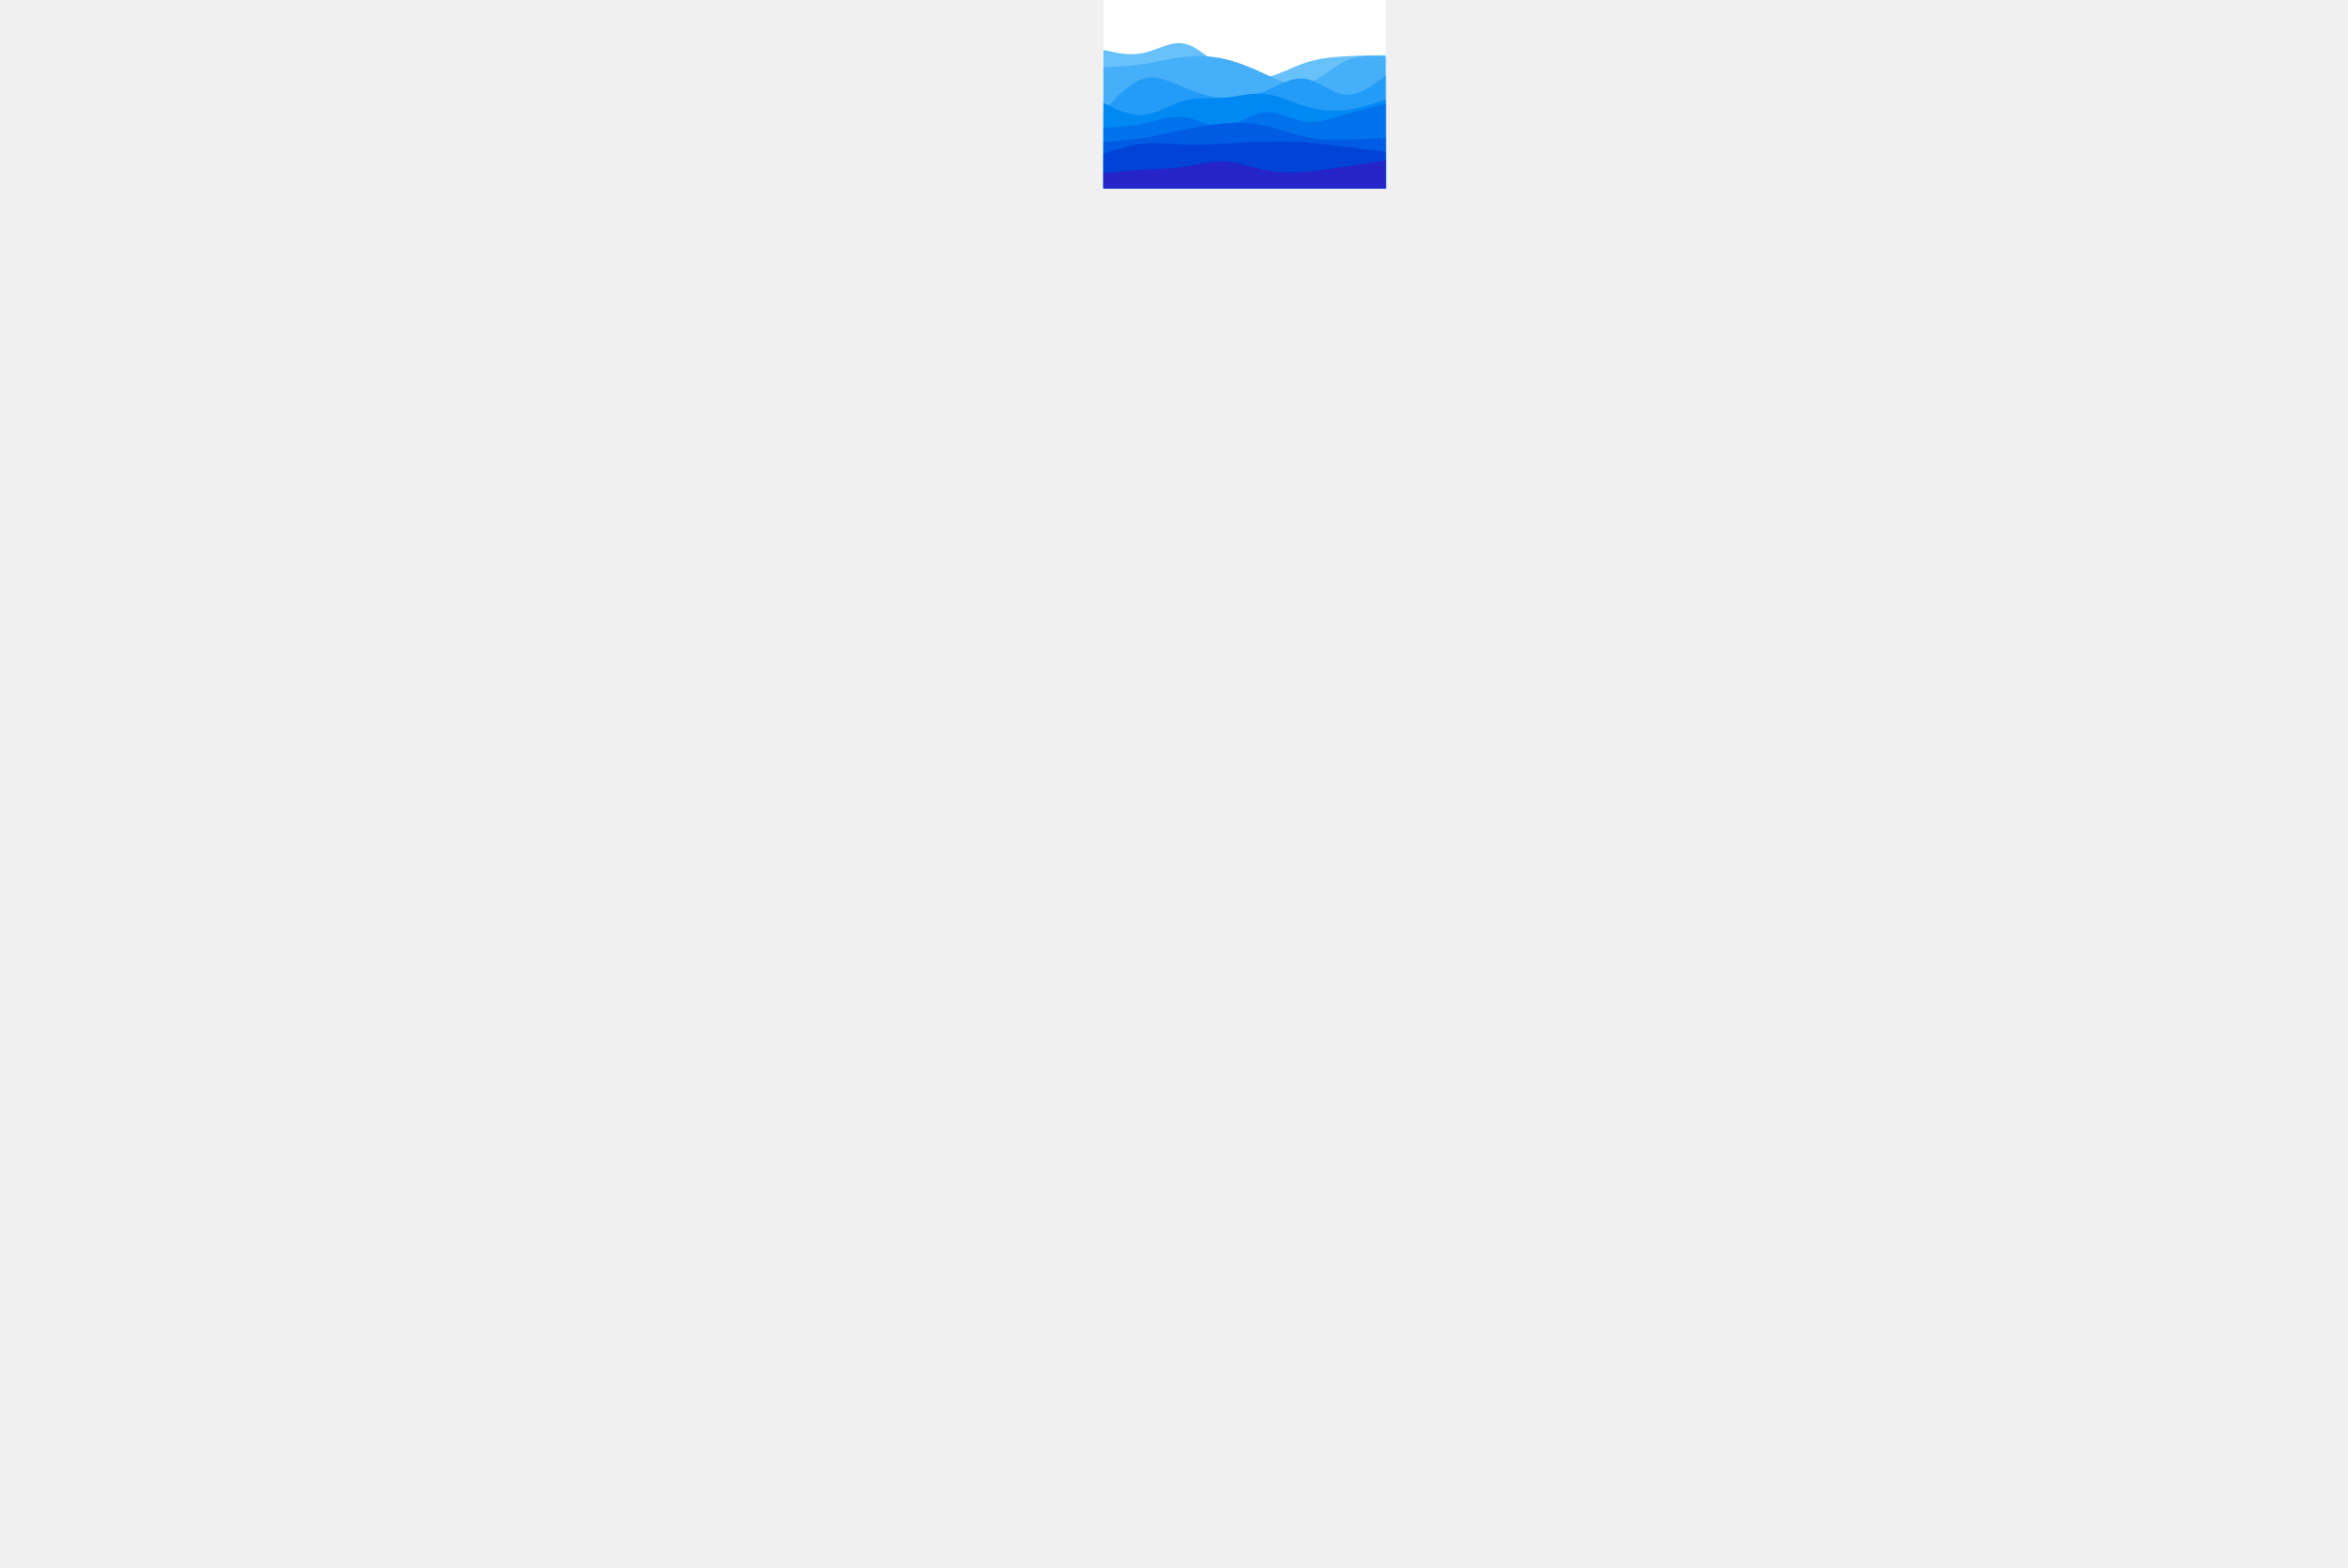
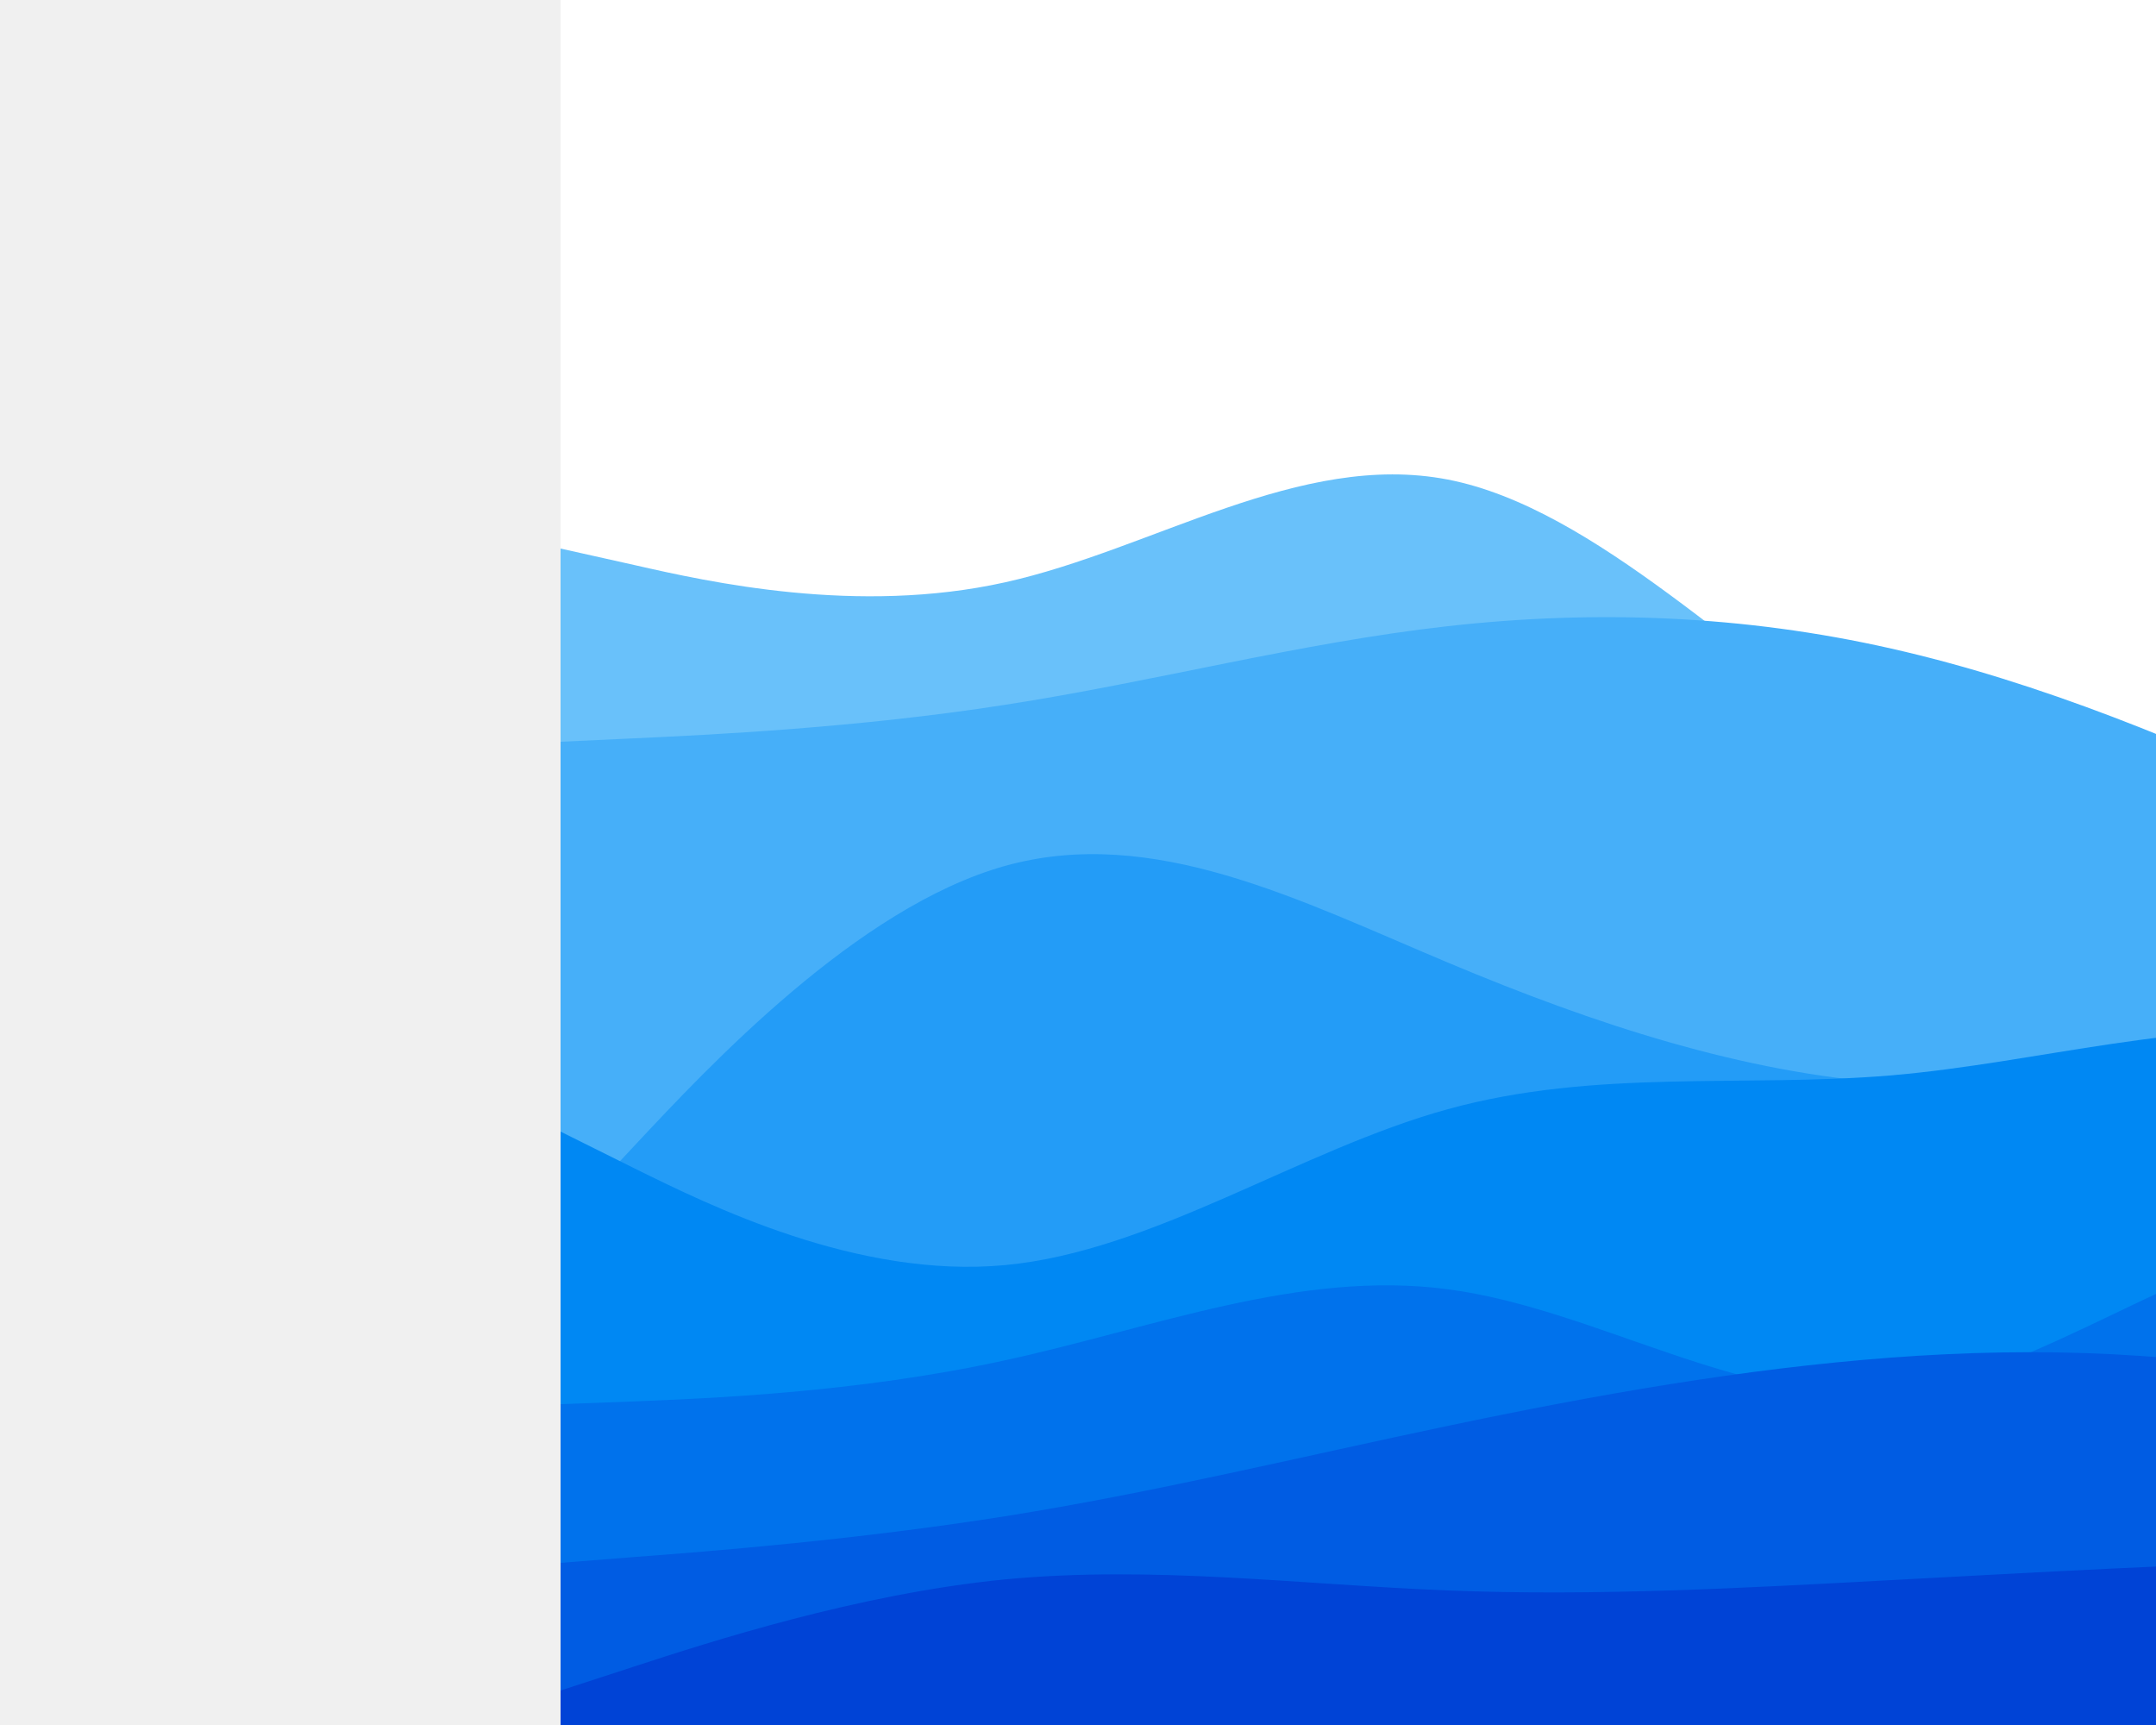
- <svg xmlns="http://www.w3.org/2000/svg" id="visual" viewBox="0 0 300% 100%" width="50%" height="5000px" version="1.1">
-   <rect x="0" y="0" width="900" height="600" fill="#ffffff" />
+ <svg xmlns="http://www.w3.org/2000/svg" id="visual" viewBox="0 0 300% 100%" width="30%" height="500px" version="1.1">
+   <rect x="0" y="0" width="1000" height="800" fill="#ffffff" />
  <path d="M0 159L21.5 163.8C43 168.7 86 178.3 128.8 168.8C171.7 159.3 214.3 130.7 257.2 139C300 147.3 343 192.7 385.8 219.8C428.7 247 471.3 256 514.2 248C557 240 600 215 642.8 200.5C685.7 186 728.3 182 771.2 179.7C814 177.3 857 176.7 878.5 176.3L900 176L900 601L878.5 601C857 601 814 601 771.2 601C728.3 601 685.7 601 642.8 601C600 601 557 601 514.2 601C471.3 601 428.7 601 385.8 601C343 601 300 601 257.2 601C214.3 601 171.7 601 128.8 601C86 601 43 601 21.5 601L0 601Z" fill="#69c1fa" />
  <path d="M0 215L21.5 214C43 213 86 211 128.8 204.3C171.7 197.7 214.3 186.3 257.2 181.5C300 176.7 343 178.3 385.8 188C428.7 197.7 471.3 215.3 514.2 235.5C557 255.7 600 278.3 642.8 268.2C685.7 258 728.3 215 771.2 195C814 175 857 178 878.5 179.5L900 181L900 601L878.5 601C857 601 814 601 771.2 601C728.3 601 685.7 601 642.8 601C600 601 557 601 514.2 601C471.3 601 428.7 601 385.8 601C343 601 300 601 257.2 601C214.3 601 171.7 601 128.8 601C86 601 43 601 21.5 601L0 601Z" fill="#46aff9" />
  <path d="M0 355L21.5 332C43 309 86 263 128.8 251C171.7 239 214.3 261 257.2 279C300 297 343 311 385.8 314C428.7 317 471.3 309 514.2 291C557 273 600 245 642.8 251.2C685.7 257.3 728.3 297.7 771.2 301.7C814 305.7 857 273.3 878.5 257.2L900 241L900 601L878.5 601C857 601 814 601 771.2 601C728.3 601 685.7 601 642.8 601C600 601 557 601 514.2 601C471.3 601 428.7 601 385.8 601C343 601 300 601 257.2 601C214.3 601 171.7 601 128.8 601C86 601 43 601 21.5 601L0 601Z" fill="#239cf7" />
  <path d="M0 328L21.5 338.7C43 349.3 86 370.7 128.8 366.7C171.7 362.7 214.3 333.3 257.2 321.5C300 309.7 343 315.3 385.8 311.7C428.7 308 471.3 295 514.2 299.5C557 304 600 326 642.8 339C685.7 352 728.3 356 771.2 351C814 346 857 332 878.5 325L900 318L900 601L878.5 601C857 601 814 601 771.2 601C728.3 601 685.7 601 642.8 601C600 601 557 601 514.2 601C471.3 601 428.7 601 385.8 601C343 601 300 601 257.2 601C214.3 601 171.7 601 128.8 601C86 601 43 601 21.5 601L0 601Z" fill="#0088f3" />
  <path d="M0 407L21.5 406.2C43 405.3 86 403.7 128.8 394.3C171.7 385 214.3 368 257.2 373.7C300 379.3 343 407.7 385.8 403.5C428.7 399.3 471.3 362.7 514.2 358.3C557 354 600 382 642.8 388C685.7 394 728.3 378 771.2 365C814 352 857 342 878.5 337L900 332L900 601L878.5 601C857 601 814 601 771.2 601C728.3 601 685.7 601 642.8 601C600 601 557 601 514.2 601C471.3 601 428.7 601 385.8 601C343 601 300 601 257.2 601C214.3 601 171.7 601 128.8 601C86 601 43 601 21.5 601L0 601Z" fill="#0072ec" />
  <path d="M0 453L21.5 451.3C43 449.7 86 446.3 128.8 439.5C171.7 432.7 214.3 422.3 257.2 413.3C300 404.3 343 396.7 385.8 393.5C428.7 390.3 471.3 391.7 514.2 400.8C557 410 600 427 642.8 436C685.7 445 728.3 446 771.2 445.3C814 444.7 857 442.3 878.5 441.2L900 440L900 601L878.5 601C857 601 814 601 771.2 601C728.3 601 685.7 601 642.8 601C600 601 557 601 514.2 601C471.3 601 428.7 601 385.8 601C343 601 300 601 257.2 601C214.3 601 171.7 601 128.8 601C86 601 43 601 21.5 601L0 601Z" fill="#005ce3" />
  <path d="M0 490L21.5 483C43 476 86 462 128.8 457.8C171.7 453.7 214.3 459.3 257.2 461C300 462.7 343 460.3 385.8 458C428.7 455.7 471.3 453.3 514.2 452.2C557 451 600 451 642.8 454C685.7 457 728.3 463 771.2 468.5C814 474 857 479 878.5 481.5L900 484L900 601L878.5 601C857 601 814 601 771.2 601C728.3 601 685.7 601 642.8 601C600 601 557 601 514.2 601C471.3 601 428.7 601 385.8 601C343 601 300 601 257.2 601C214.3 601 171.7 601 128.8 601C86 601 43 601 21.5 601L0 601Z" fill="#0043d6" />
  <path d="M0 552L21.5 550C43 548 86 544 128.8 541.7C171.7 539.3 214.3 538.7 257.2 532.2C300 525.7 343 513.3 385.8 515.3C428.7 517.3 471.3 533.7 514.2 542.2C557 550.7 600 551.3 642.8 548.2C685.7 545 728.3 538 771.2 531.3C814 524.7 857 518.3 878.5 515.2L900 512L900 601L878.5 601C857 601 814 601 771.2 601C728.3 601 685.7 601 642.8 601C600 601 557 601 514.2 601C471.3 601 428.7 601 385.8 601C343 601 300 601 257.2 601C214.3 601 171.7 601 128.8 601C86 601 43 601 21.5 601L0 601Z" fill="#2424c7" />
</svg>
